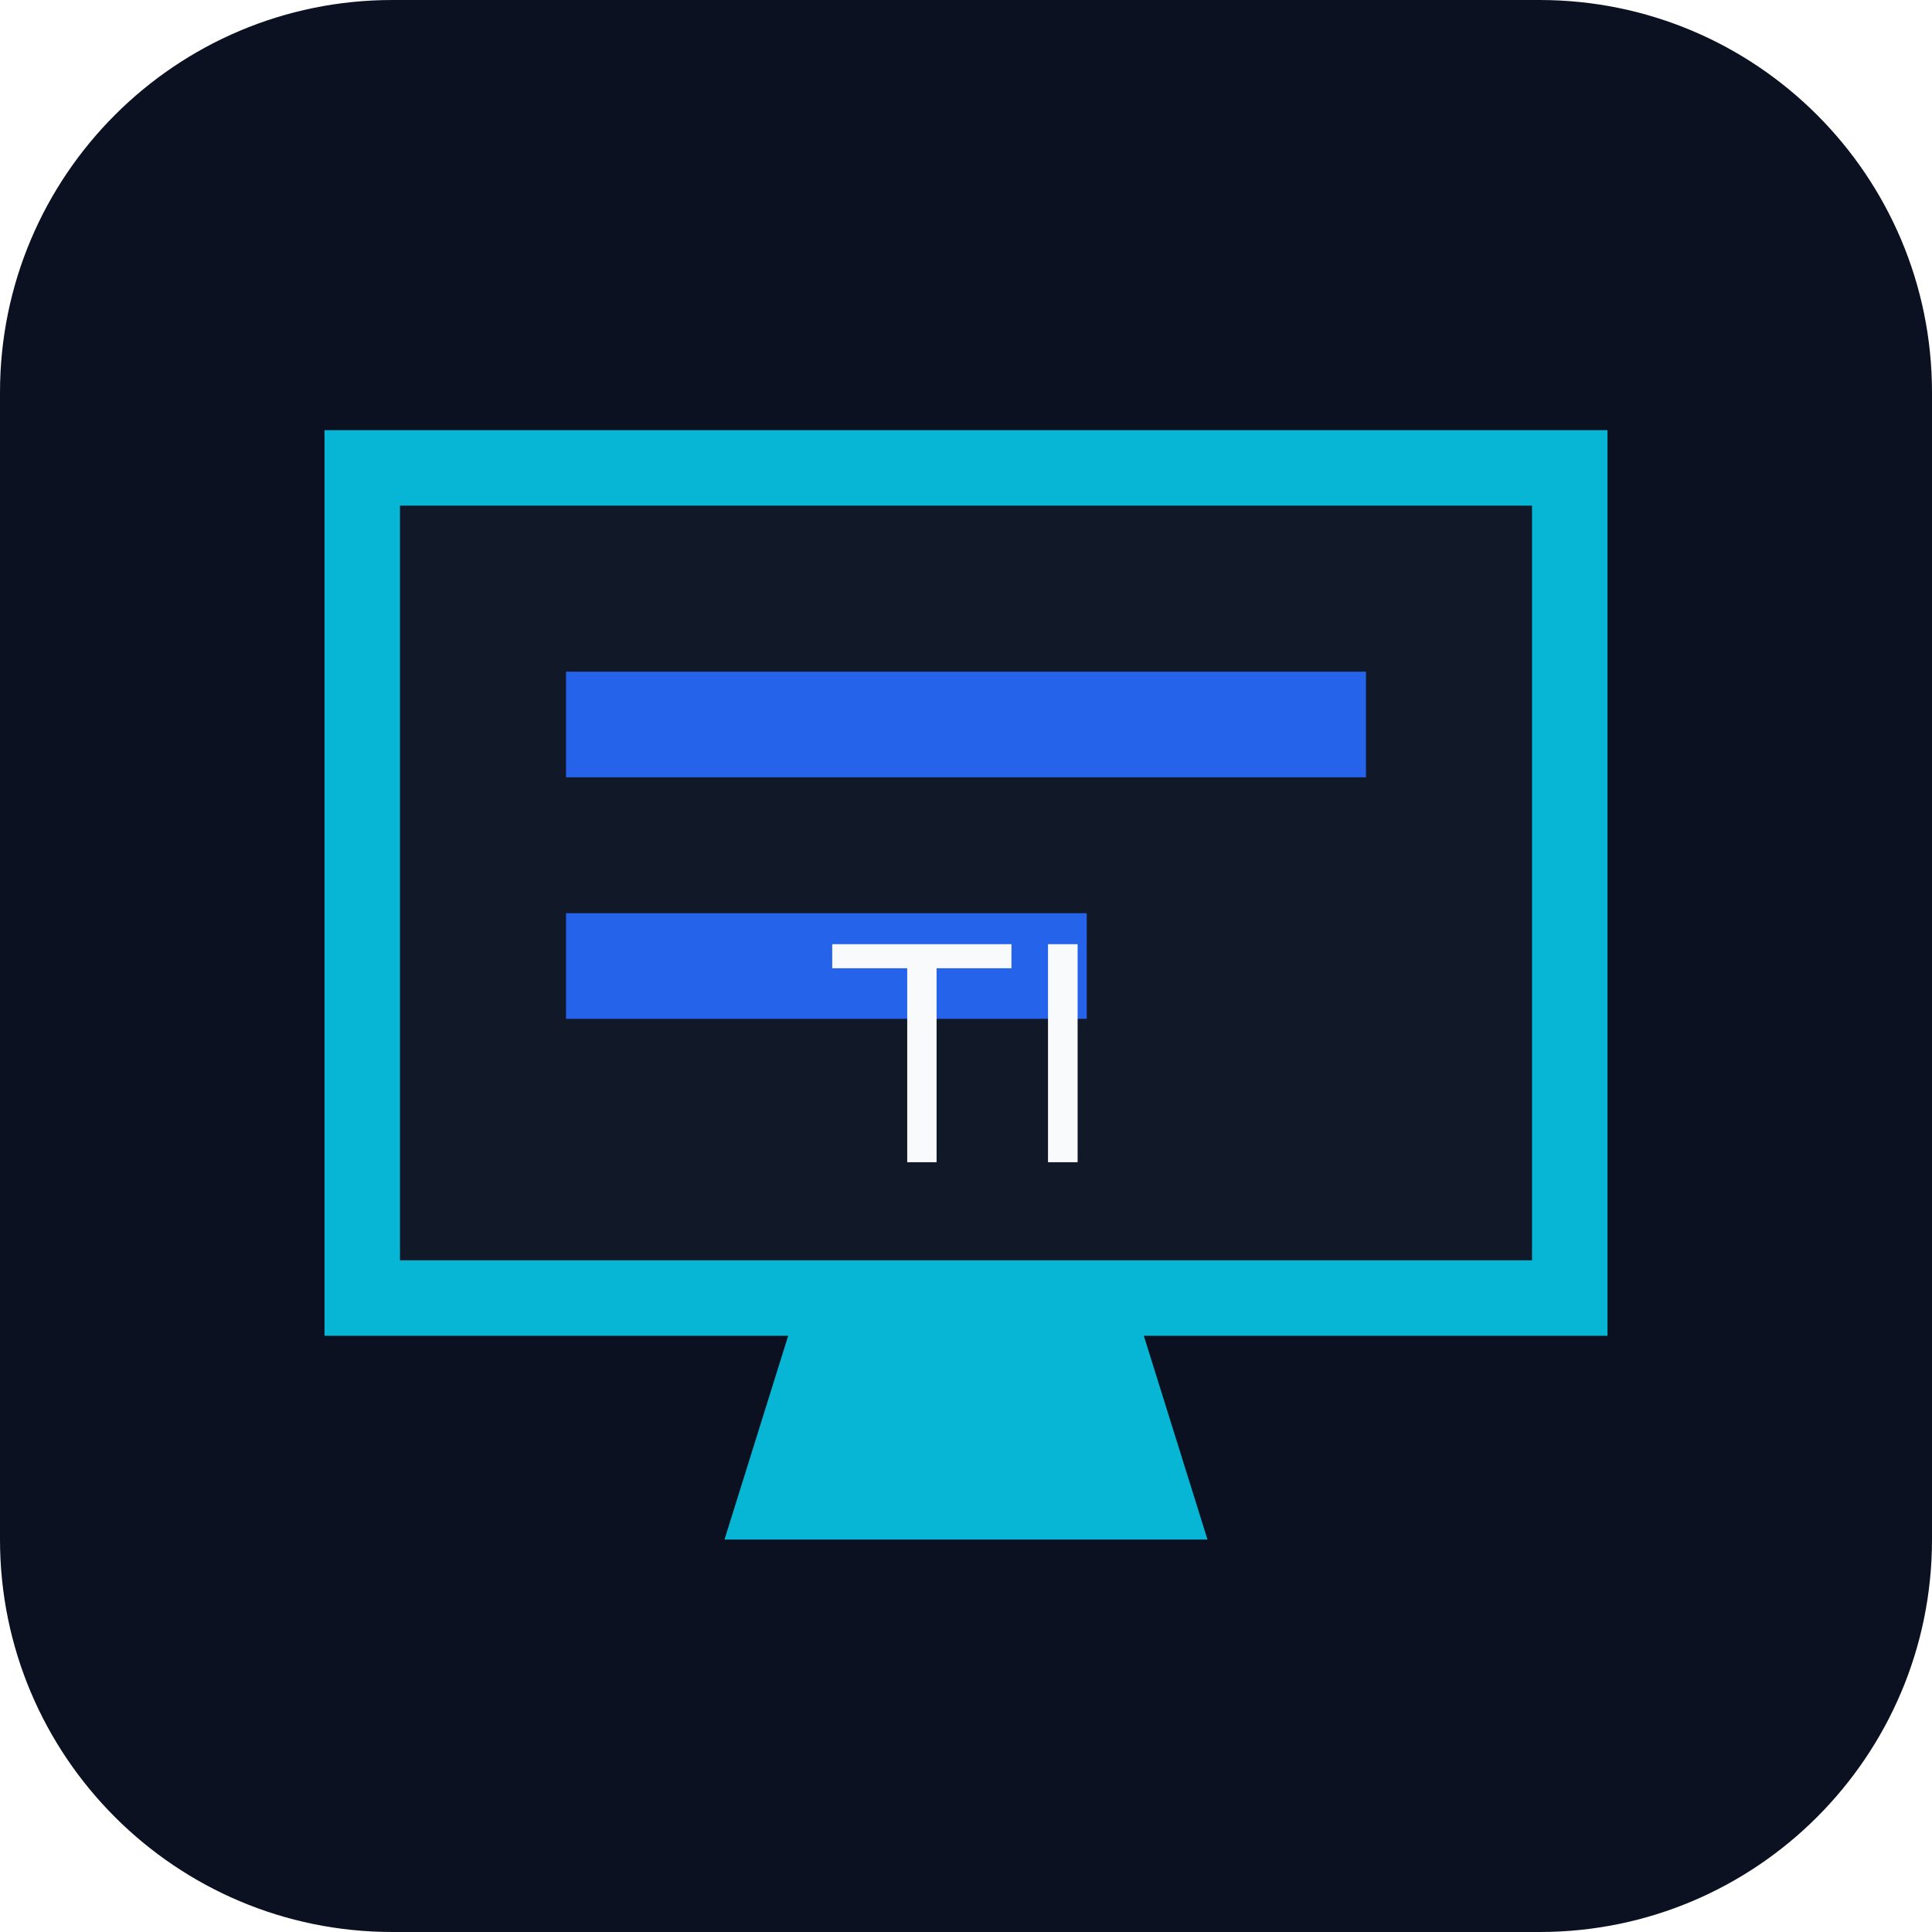
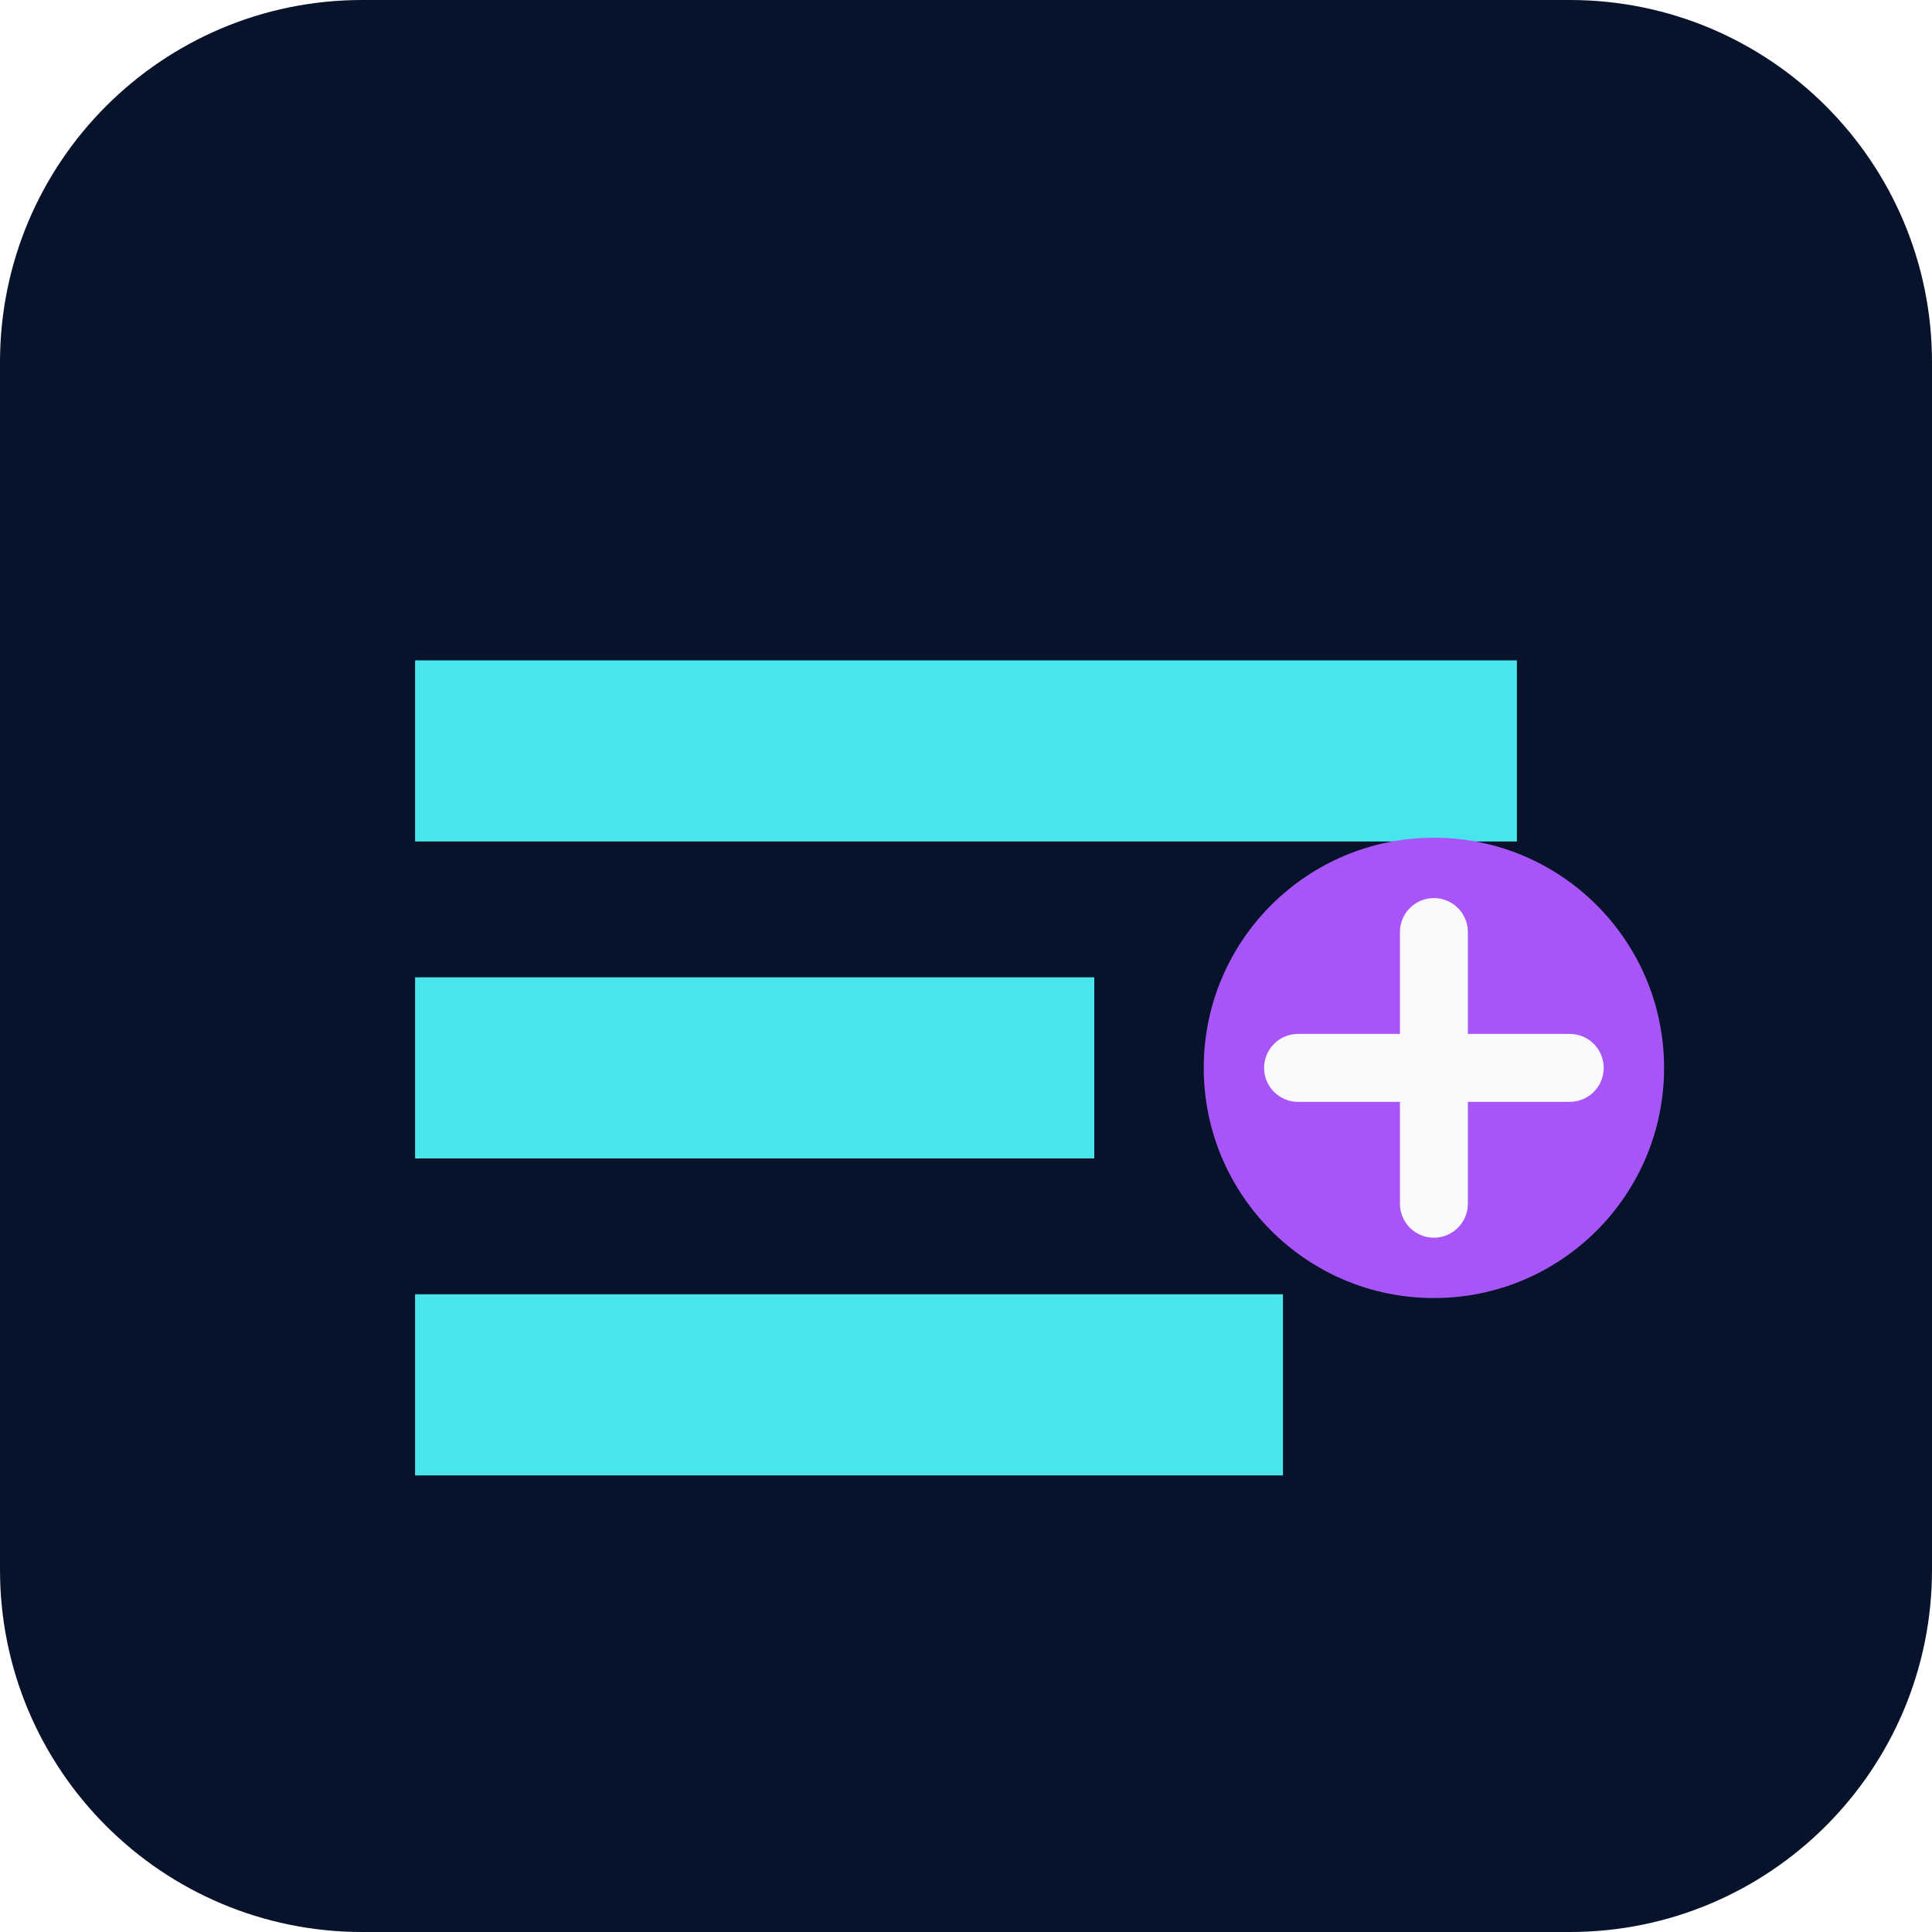
- <svg xmlns="http://www.w3.org/2000/svg" viewBox="0 0 256 256">
-   <rect width="256" height="256" rx="52" fill="#0B1120" />
-   <path d="M48 62h160v110H48z" fill="#111827" stroke="#06B6D4" stroke-width="10" />
-   <path d="M82 96h92M82 128h55" stroke="#2563EB" stroke-width="14" stroke-linecap="square" />
-   <path d="M96 204h64l-10-32h-44z" fill="#06B6D4" />
-   <text x="128" y="154" fill="#F9FAFB" font-family="Arial" font-size="42" text-anchor="middle">TI</text>
+ <svg xmlns="http://www.w3.org/2000/svg" viewBox="0 0 512 512">
+   <rect width="512" height="512" rx="96" fill="#06132A" />
+   <path d="M110 175h292v48H110zm0 84h180v48H110zm0 84h230v48H110z" fill="#4AE4EC" />
+   <circle cx="380" cy="283" r="61" fill="#A855F7" />
+   <path d="M380 247v72m-36-36h72" stroke="#F8FAFC" stroke-width="18" stroke-linecap="round" />
</svg>
